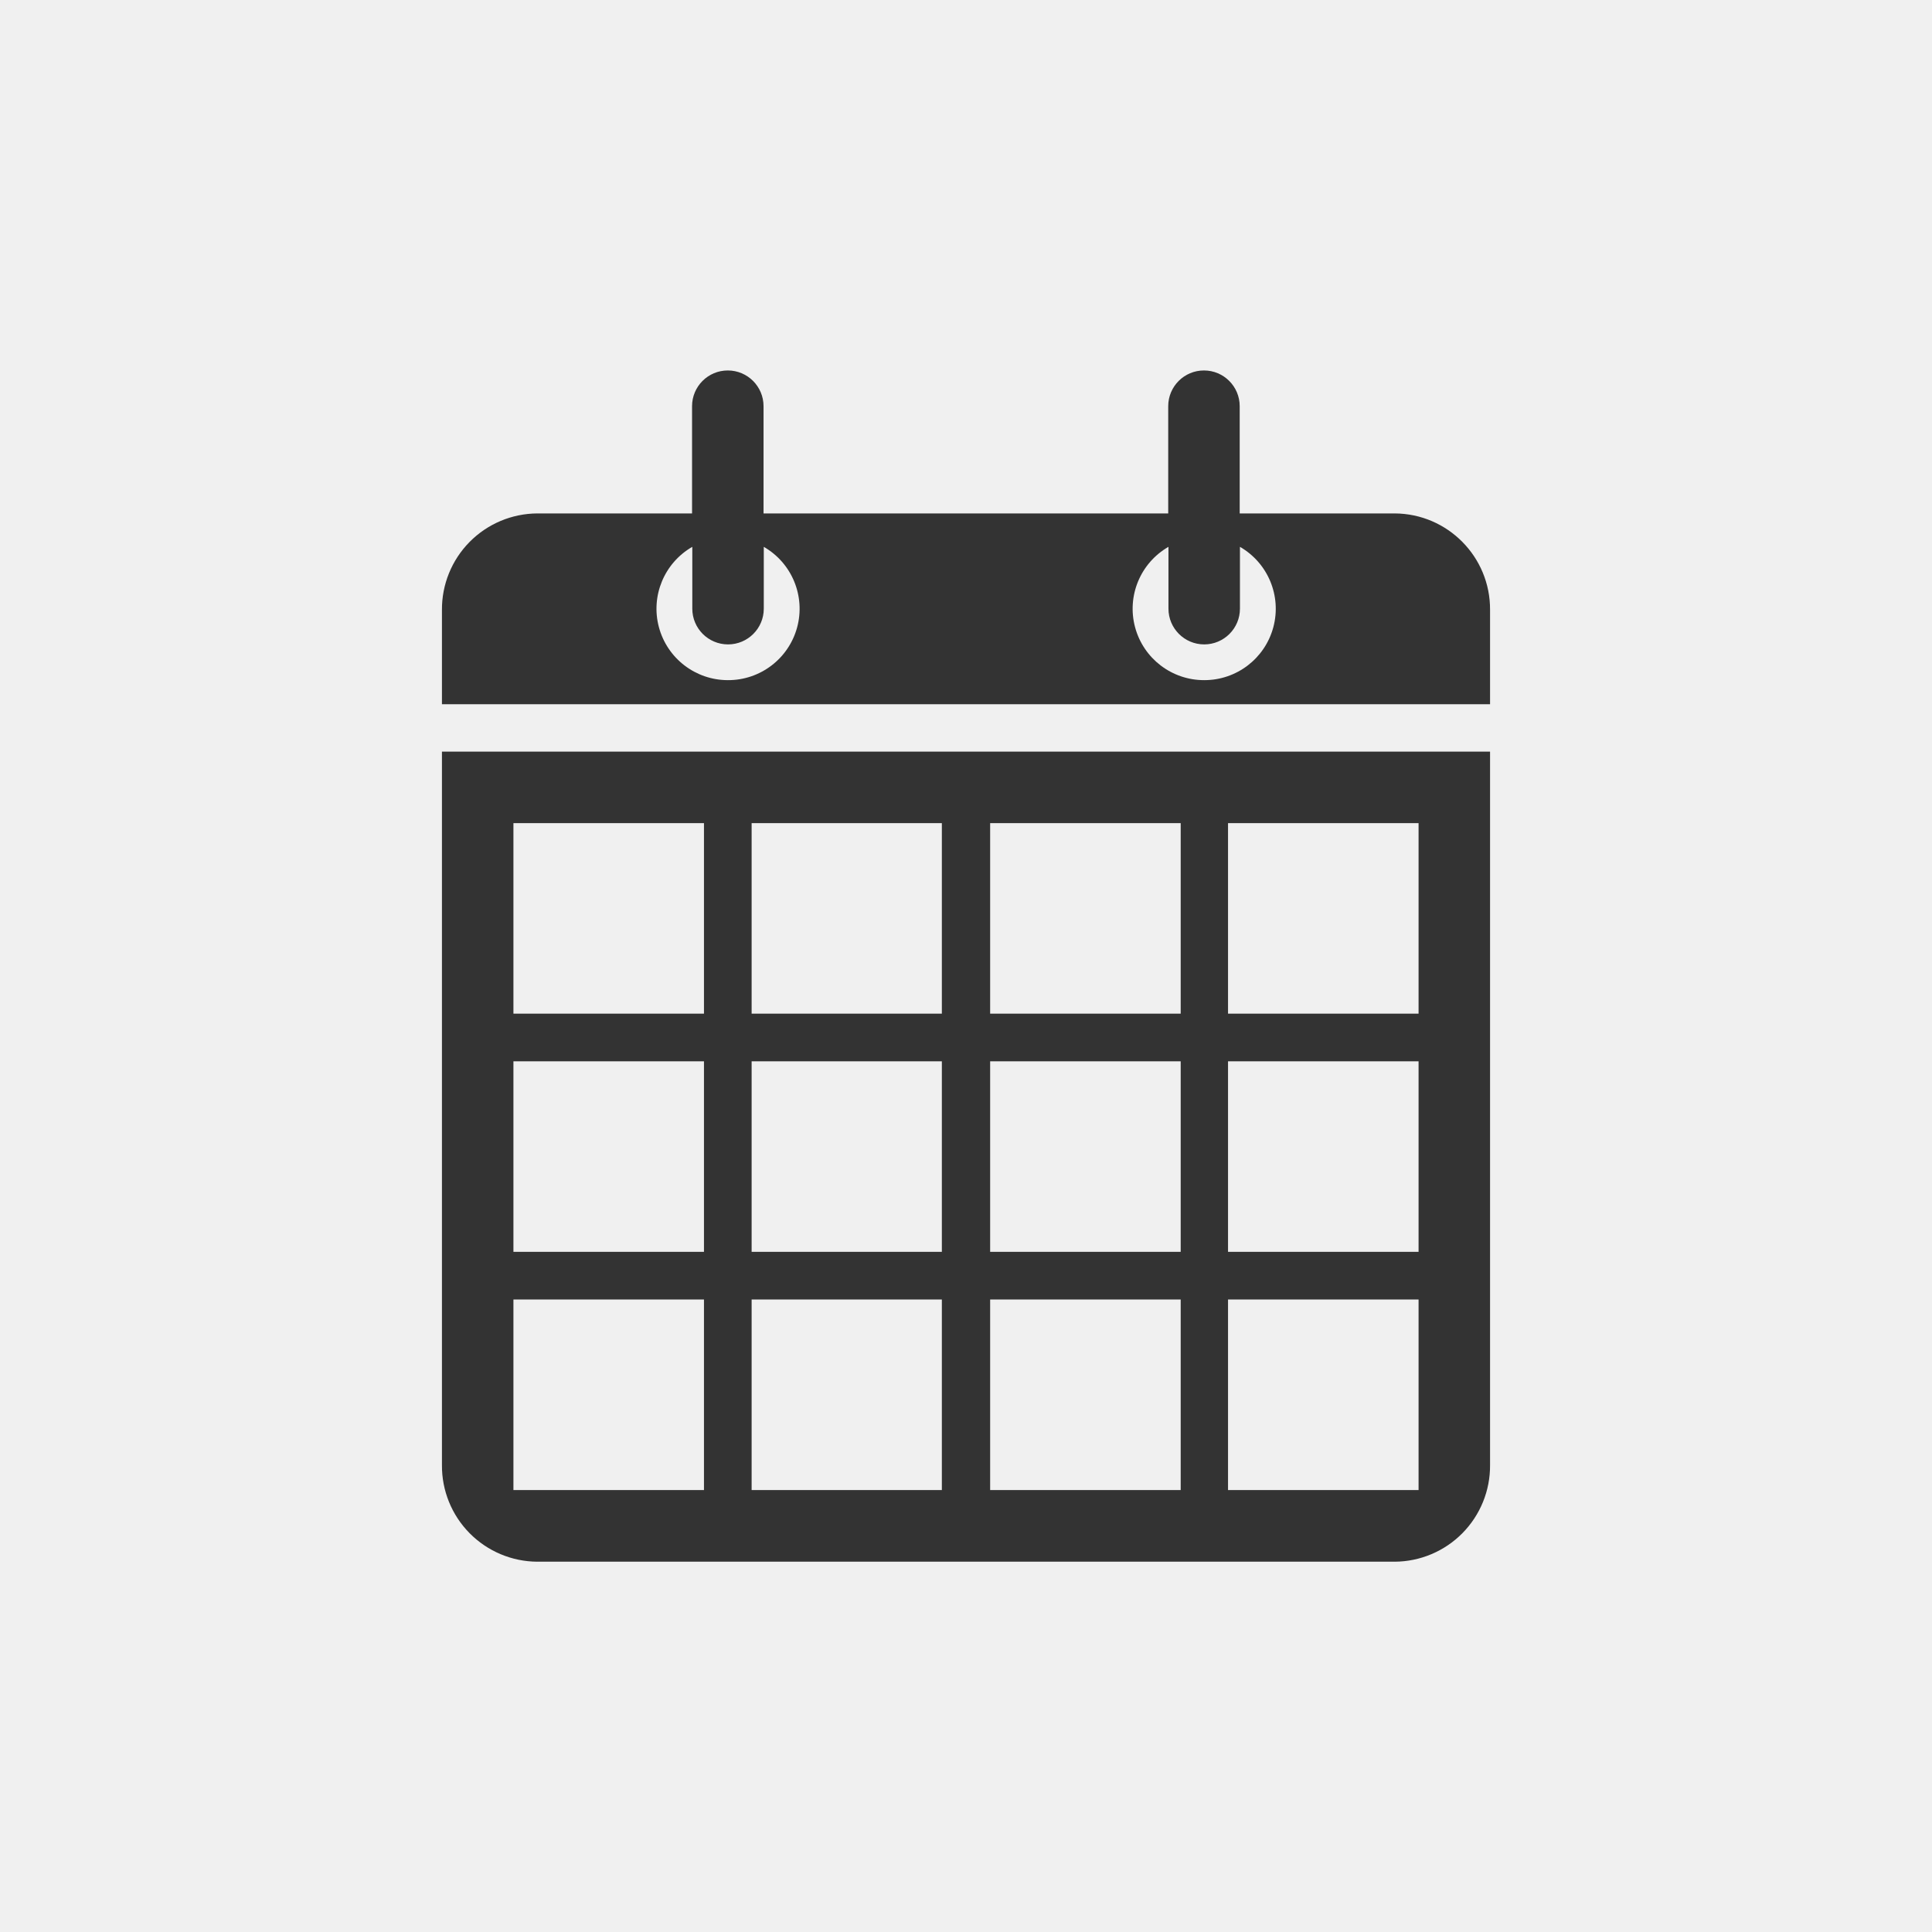
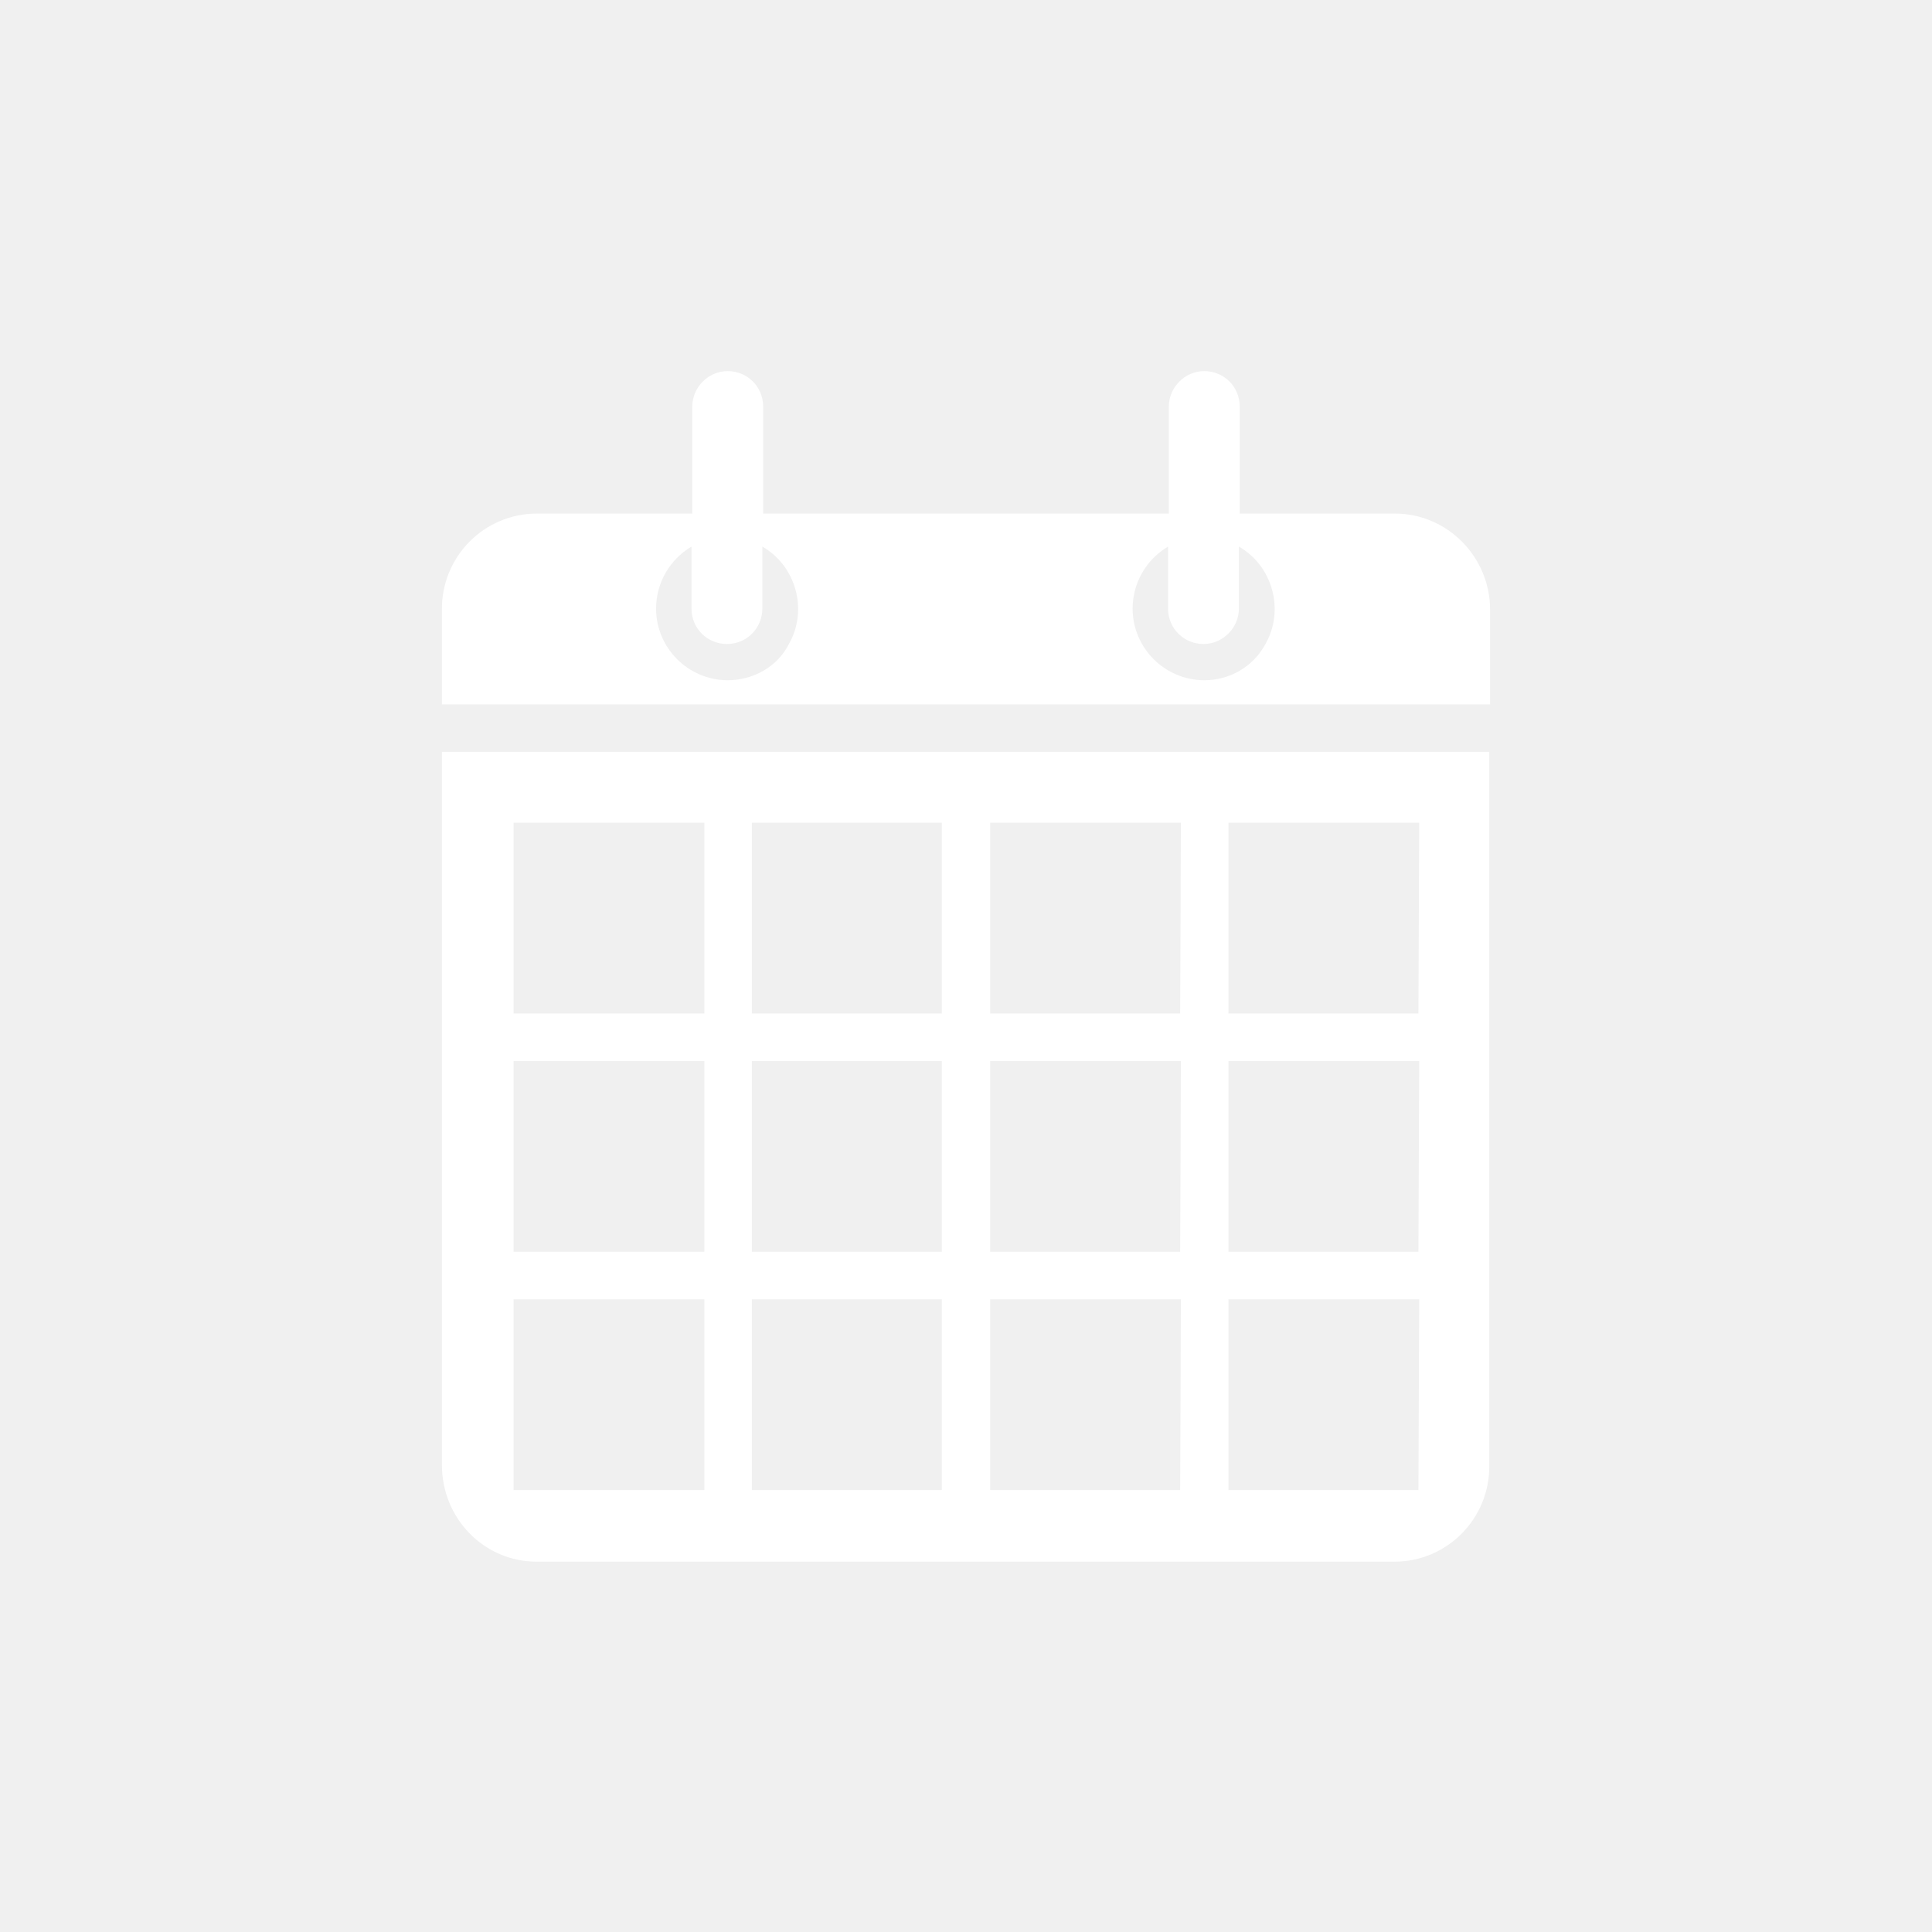
- <svg xmlns="http://www.w3.org/2000/svg" id="Calque_1" data-name="Calque 1" viewBox="0 0 240 240">
-   <defs>
-     <style>.cls-1{fill:#333;}</style>
-   </defs>
-   <path class="cls-1" d="M54.9,93.37V182a11.91,11.91,0,0,0,11.84,12H173.26a11.91,11.91,0,0,0,11.84-12V93.37H54.9ZM87.45,185.1H63.78V161.43H87.45V185.1Zm0-29.59H63.78V131.84H87.45v23.67Zm0-29.59H63.78V102.25H87.45v23.67ZM117,185.1H93.37V161.43H117V185.1Zm0-29.59H93.37V131.84H117v23.67Zm0-29.59H93.37V102.25H117v23.67Zm29.59,59.18H123V161.43h23.67V185.1Zm0-29.59H123V131.84h23.67v23.67Zm0-29.59H123V102.25h23.67v23.67Zm29.59,59.18H152.55V161.43h23.67V185.1Zm0-29.59H152.55V131.84h23.67v23.67Zm0-29.59H152.55V102.25h23.67v23.67Z" />
-   <path class="cls-1" d="M173.26,63.78H154V50.46a4.44,4.44,0,0,0-8.88,0V63.78H94.85V50.46a4.44,4.44,0,0,0-8.88,0V63.78H66.74a11.91,11.91,0,0,0-11.84,12V86h0v1.48H185.1V86h0V75.75A11.91,11.91,0,0,0,173.26,63.78ZM90.41,84.49A8.87,8.87,0,0,1,86,67.93v7.68a4.44,4.44,0,1,0,8.88,0V67.93A8.87,8.87,0,0,1,90.41,84.49Zm59.18,0a8.87,8.87,0,0,1-4.44-16.56v7.68a4.44,4.44,0,0,0,8.88,0V67.93A8.87,8.87,0,0,1,149.59,84.49Z" />
+ <svg xmlns="http://www.w3.org/2000/svg" version="1.1" id="Calque_1" x="0px" y="0px" viewBox="-4 300.9 240 240" style="enable-background:new -4 300.9 240 240;" xml:space="preserve">
+   <style type="text/css">
+ 	.st0{fill:#FFFFFF;}
+ </style>
+   <path class="st0" d="M50.9,394.3v88.6c0,6.6,5.2,12,11.8,12c0,0,0,0,0,0h106.5c6.6,0,11.9-5.4,11.8-12c0,0,0,0,0,0v-88.6H50.9z   M83.4,486H59.8v-23.7h23.7V486z M83.4,456.4H59.8v-23.7h23.7V456.4L83.4,456.4z M83.4,426.8H59.8v-23.7h23.7V426.8L83.4,426.8z   M113,486H89.4v-23.7H113V486z M113,456.4H89.4v-23.7H113V456.4L113,456.4z M113,426.8H89.4v-23.7H113V426.8L113,426.8z M142.6,486  H119v-23.7h23.7L142.6,486L142.6,486z M142.6,456.4H119v-23.7h23.7L142.6,456.4L142.6,456.4z M142.6,426.8H119v-23.7h23.7  L142.6,426.8L142.6,426.8z M172.2,486h-23.6v-23.7h23.7L172.2,486L172.2,486z M172.2,456.4h-23.6v-23.7h23.7L172.2,456.4  L172.2,456.4z M172.2,426.8h-23.6v-23.7h23.7L172.2,426.8L172.2,426.8z" />
+   <path class="st0" d="M169.3,364.7H150v-13.3c0-2.5-2-4.4-4.4-4.4s-4.4,2-4.4,4.4v13.3H90.8v-13.3c0-2.5-2-4.4-4.4-4.4  c-2.4,0-4.4,2-4.4,4.4v13.3H62.7c-6.6,0-11.9,5.4-11.8,12c0,0,0,0,0,0v10.2l0,0v1.5h130.2v-1.5l0,0v-10.3  C181.1,370.1,175.8,364.7,169.3,364.7z M86.4,385.4c-4.9,0-8.9-4-8.9-8.9c0-3.2,1.7-6.1,4.4-7.7v7.7c0,2.5,2,4.4,4.4,4.4  c2.5,0,4.4-2,4.4-4.4c0,0,0,0,0,0v-7.7c4.2,2.4,5.7,7.9,3.3,12.1C92.6,383.7,89.6,385.4,86.4,385.4z M145.6,385.4  c-4.9,0-8.9-4-8.9-8.9c0-3.2,1.7-6.1,4.4-7.7v7.7c0,2.5,2,4.4,4.4,4.4s4.4-2,4.4-4.4l0,0v-7.7c4.2,2.4,5.7,7.9,3.3,12.1  C151.7,383.7,148.8,385.4,145.6,385.4z" />
</svg>
